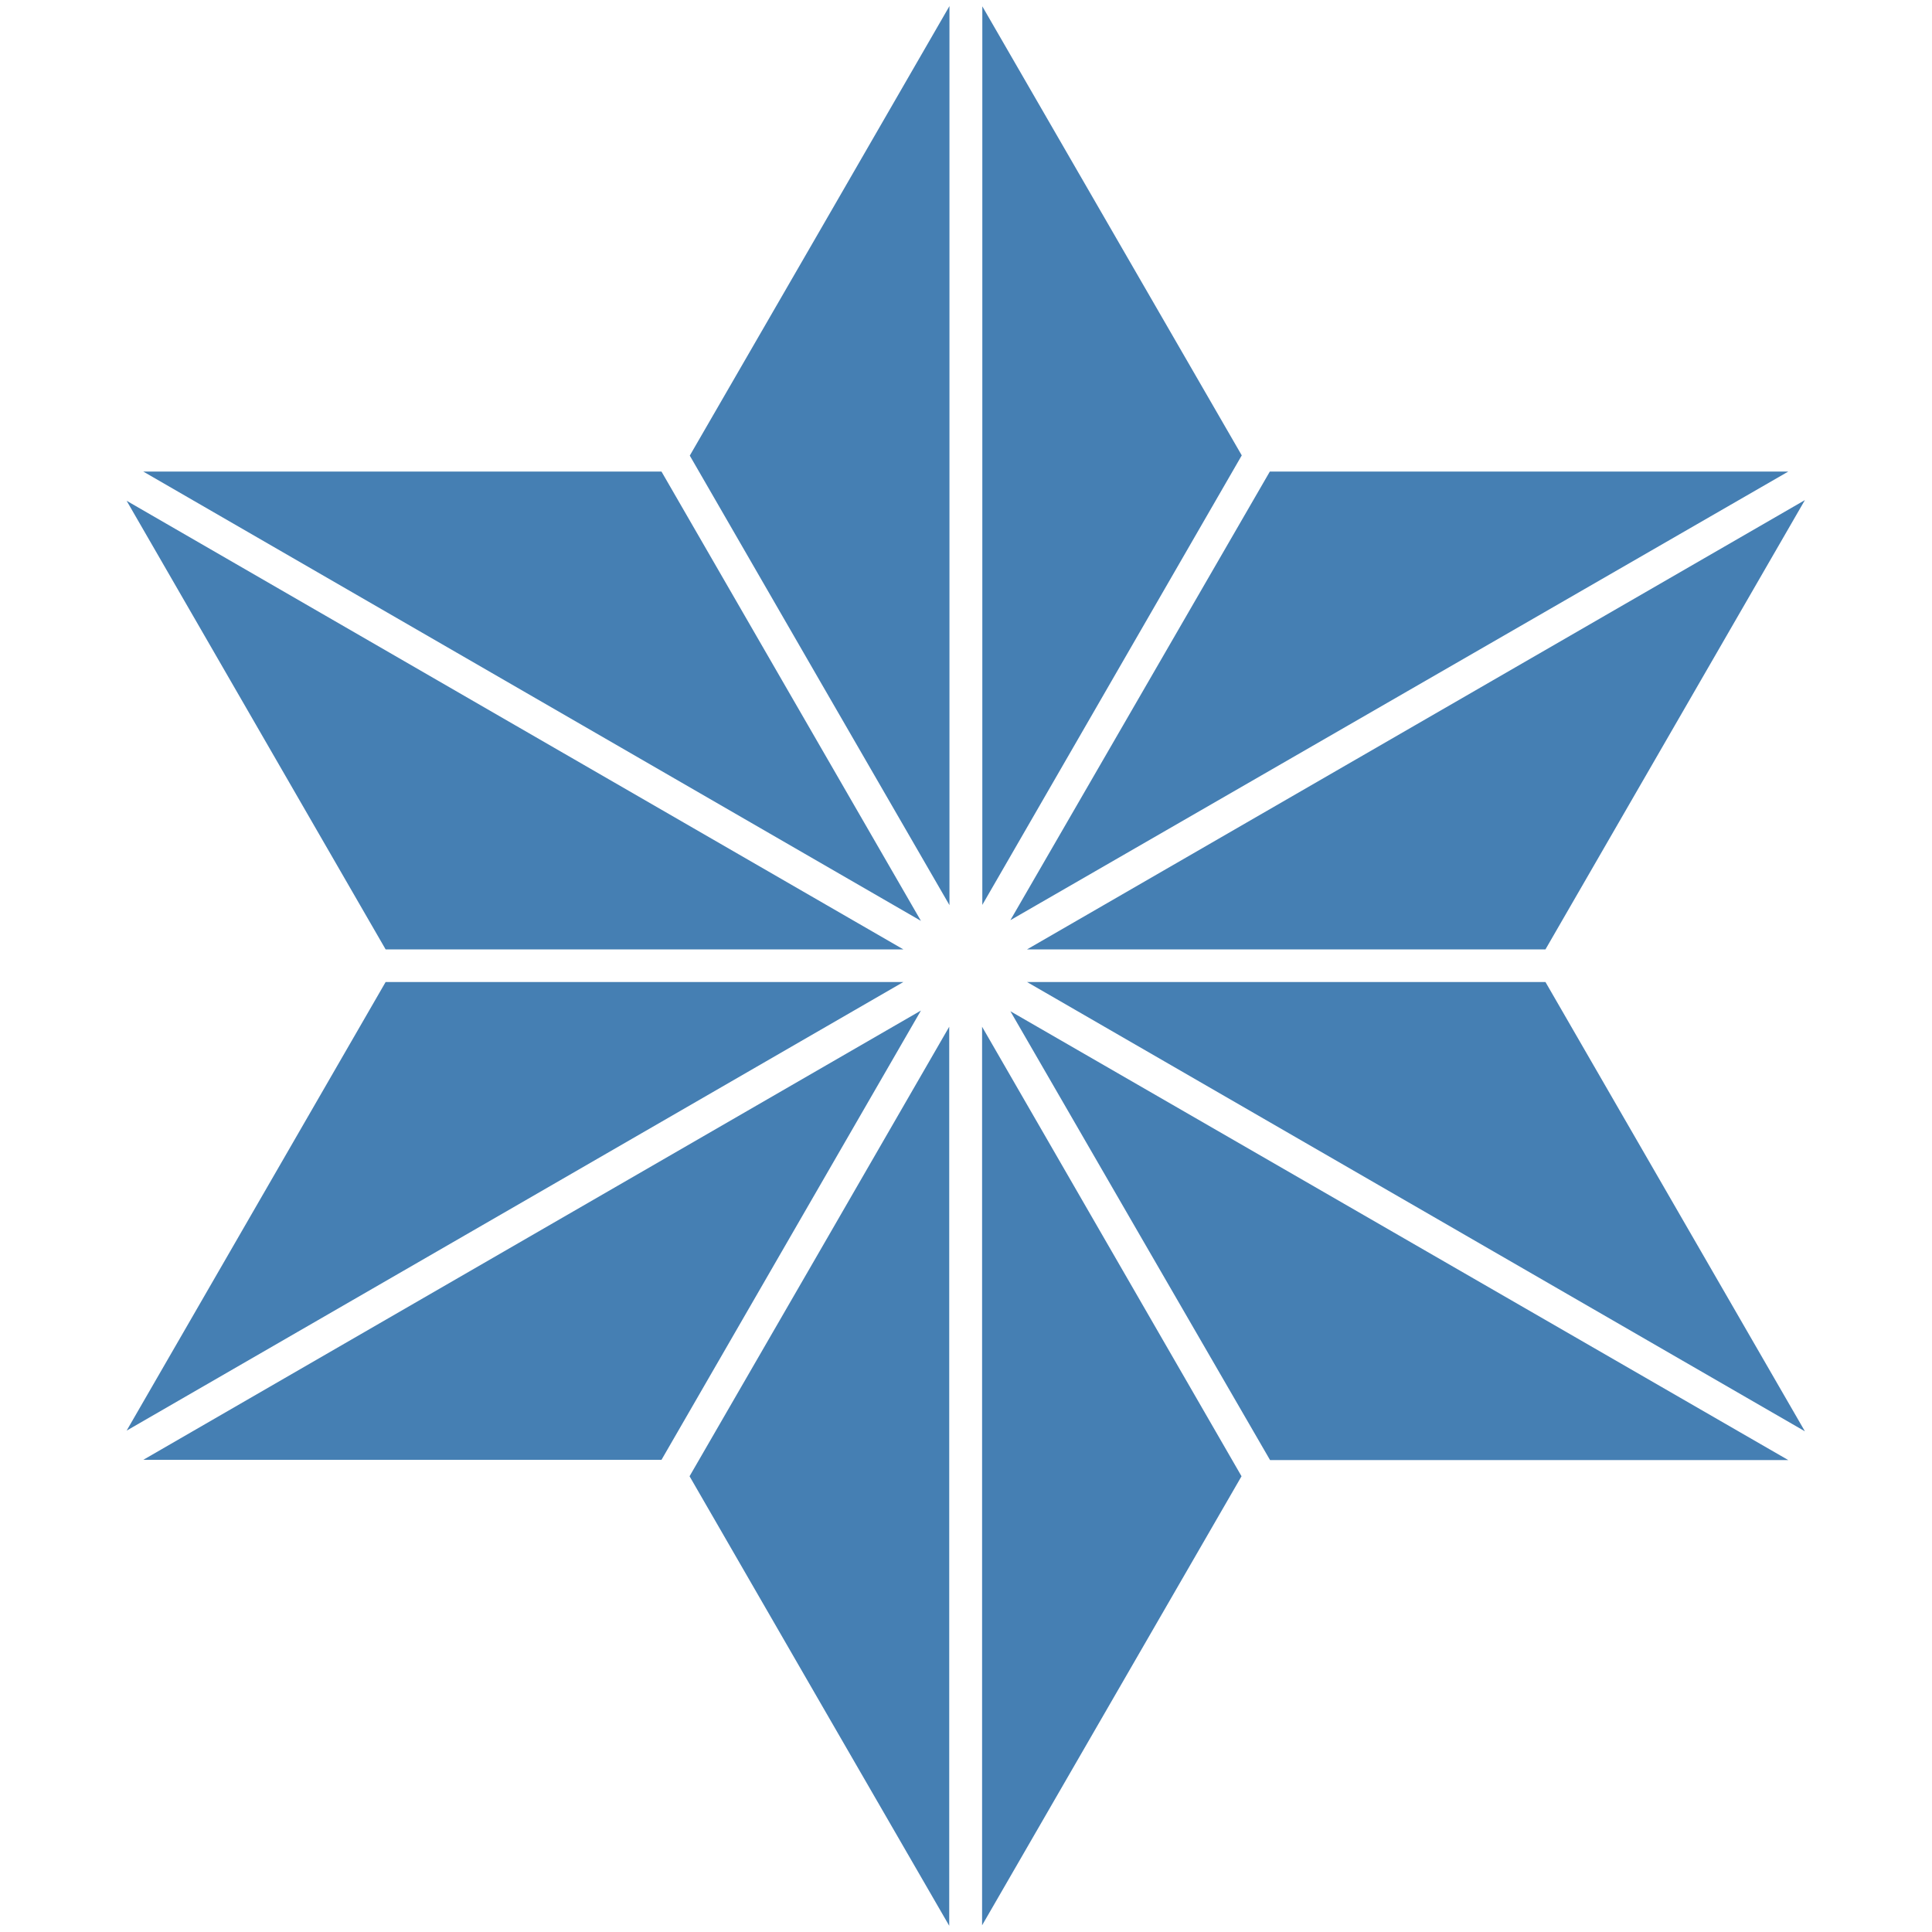
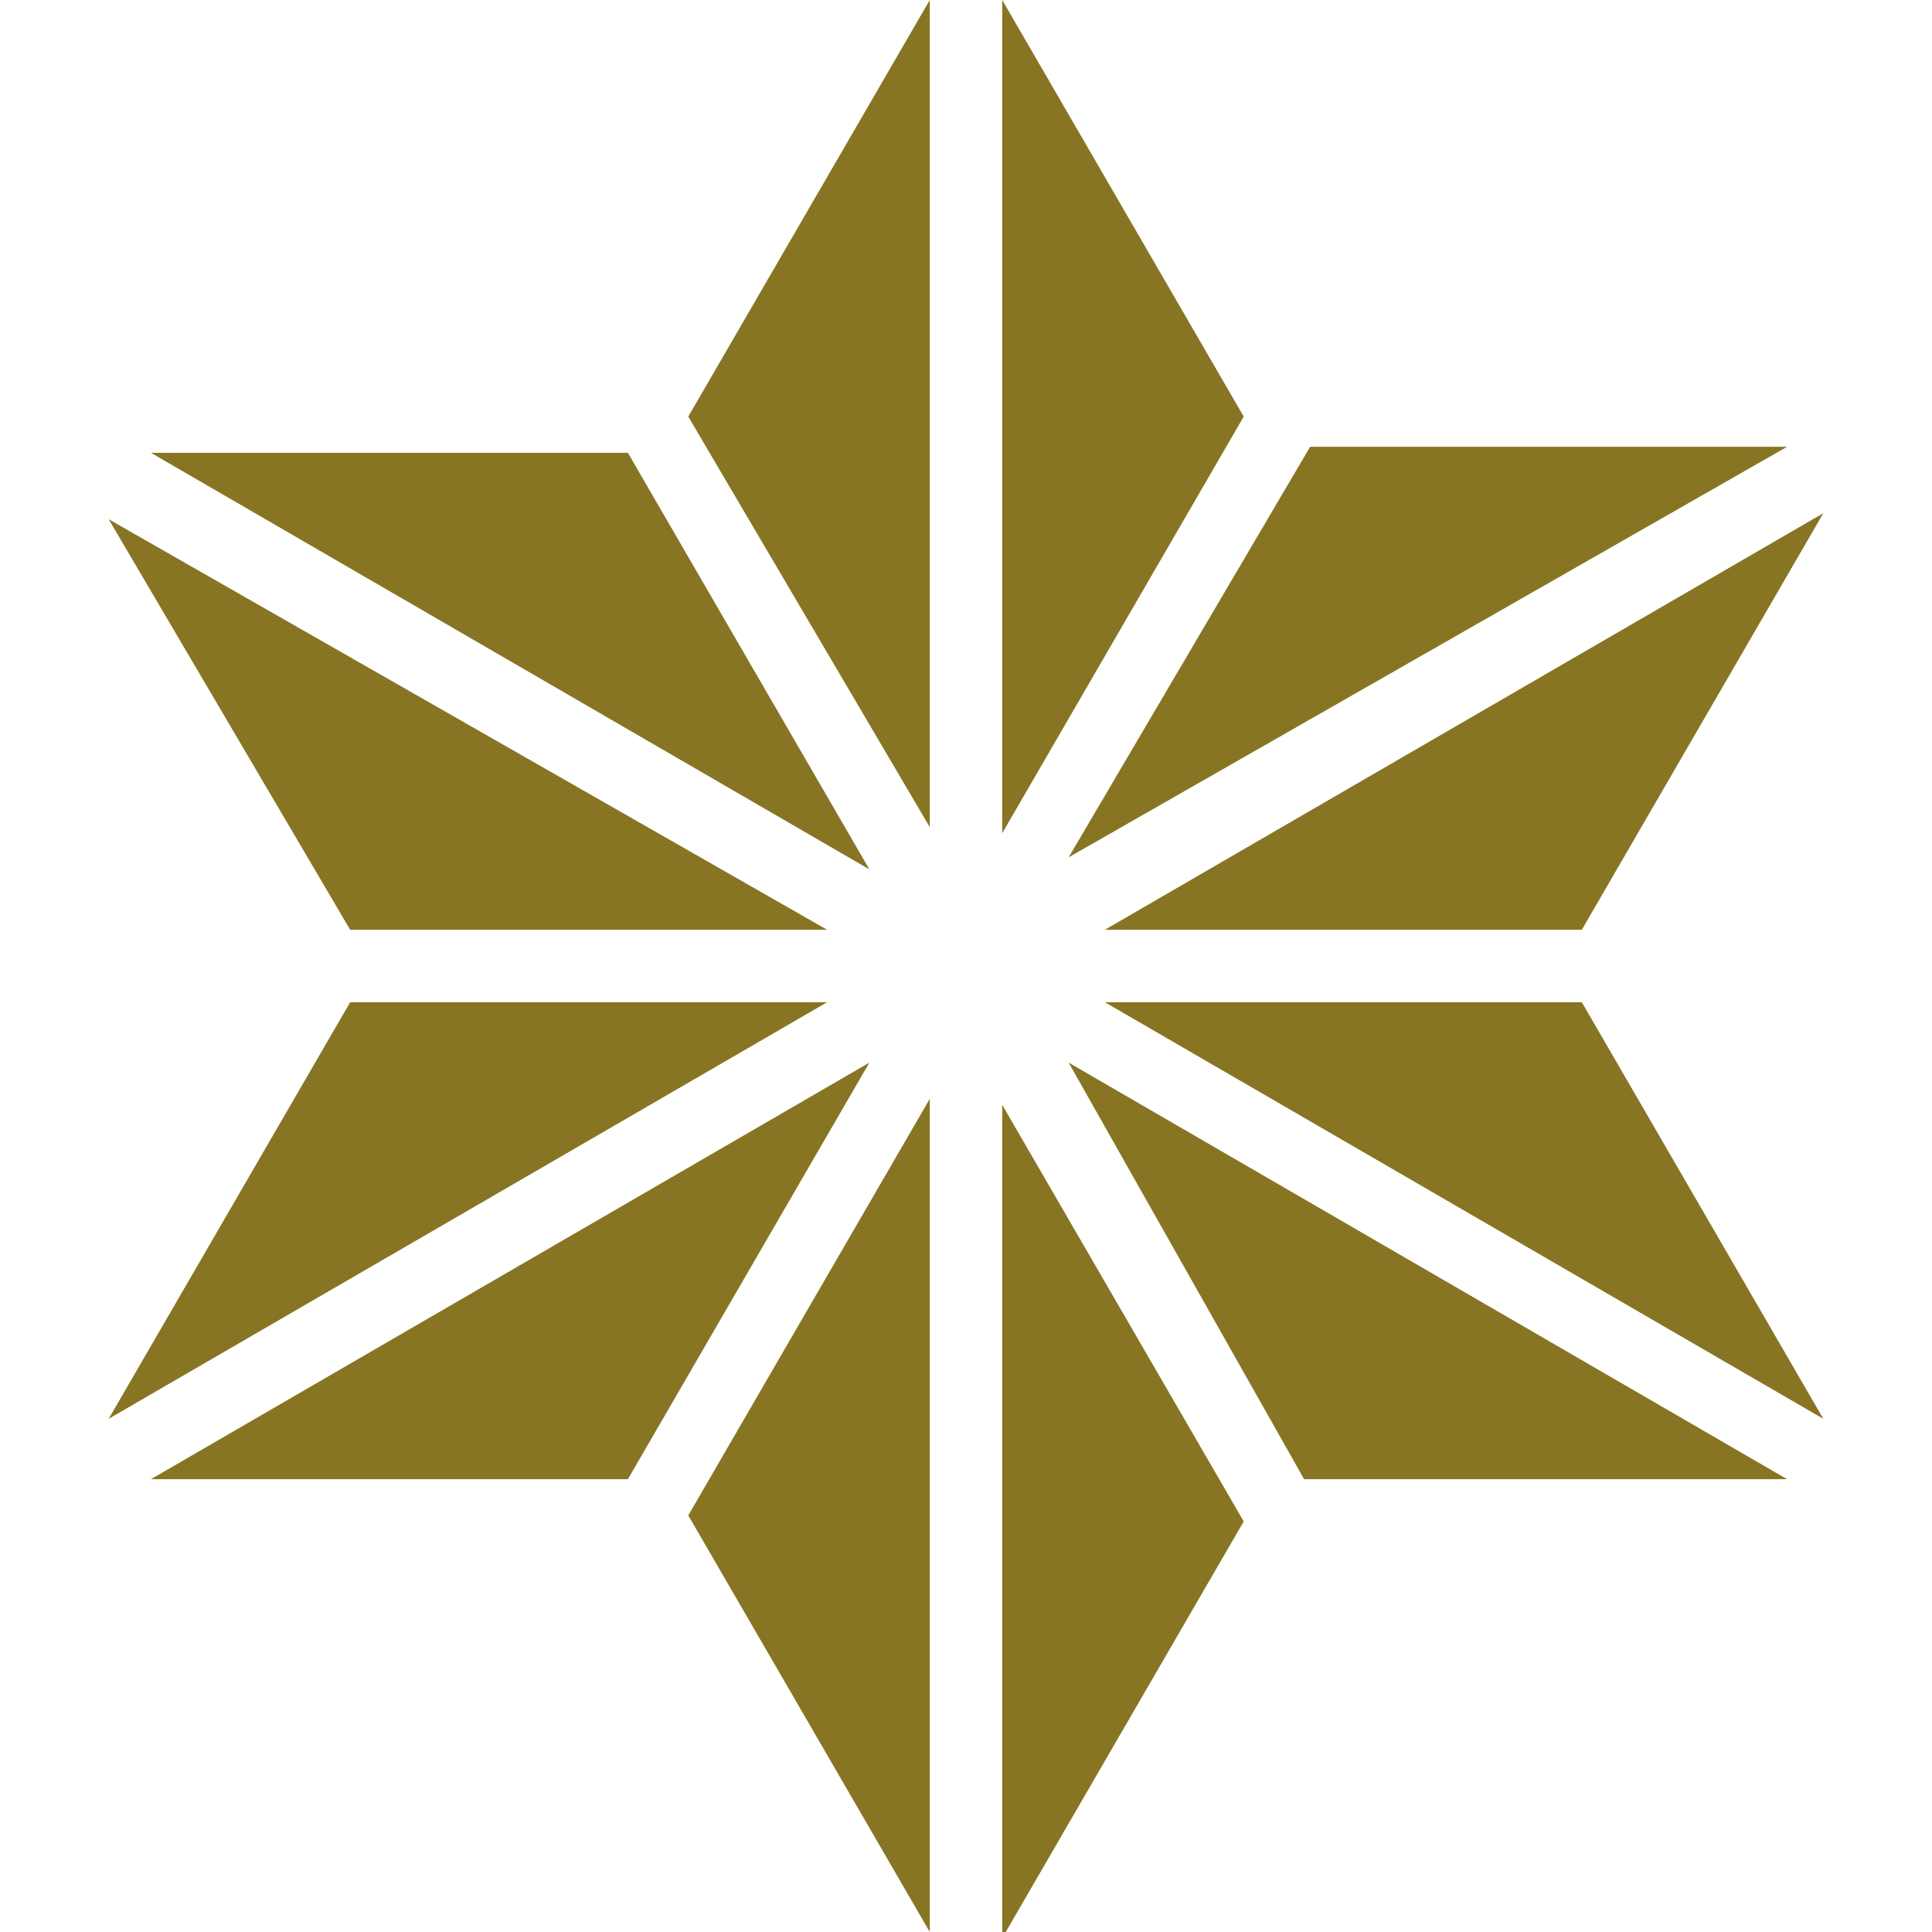
- <svg xmlns="http://www.w3.org/2000/svg" width="32" height="32" viewBox="0 0 8.467 8.467" version="1.1" id="svg8">
-   <defs id="defs2" />
-   <g id="layer1" transform="translate(0,-288.5333)">
-     <path style="opacity:1;fill:#457fb3;fill-opacity:1;fill-rule:evenodd;stroke:none;stroke-width:0.5;stroke-linecap:butt;stroke-linejoin:round;stroke-miterlimit:4;stroke-dasharray:none;stroke-dashoffset:0;stroke-opacity:1" d="m 4.161,288.56 c -0.379,0.657 -0.758,1.313 -1.138,1.97 0.379,0.657 0.758,1.313 1.138,1.97 0,-1.313 0,-2.627 0,-3.94 z m 0.144,0.001 c 0,1.313 0,2.626 0,3.938 0.379,-0.657 0.758,-1.313 1.137,-1.97 -0.379,-0.656 -0.758,-1.312 -1.137,-1.968 z m -3.677,2.039 c 1.136,0.656 2.272,1.313 3.408,1.969 -0.379,-0.656 -0.758,-1.313 -1.137,-1.969 -0.757,0 -1.514,0 -2.271,0 z m 4.937,0 c -0.379,0.655 -0.758,1.311 -1.137,1.966 1.136,-0.655 2.273,-1.311 3.409,-1.966 -0.757,0 -1.515,0 -2.272,0 z m 2.345,0.125 c -1.136,0.656 -2.273,1.313 -3.409,1.969 0.757,0 1.515,0 2.272,0 0.379,-0.656 0.758,-1.313 1.137,-1.969 z m -7.355,0.003 c 0.378,0.655 0.757,1.311 1.135,1.966 0.756,0 1.513,0 2.269,0 -1.135,-0.655 -2.27,-1.311 -3.404,-1.966 z m 1.135,2.109 c -0.378,0.655 -0.757,1.311 -1.135,1.966 1.135,-0.655 2.27,-1.311 3.404,-1.966 -0.756,0 -1.513,0 -2.269,0 z m 2.811,0 c 1.136,0.656 2.273,1.313 3.409,1.969 -0.379,-0.656 -0.758,-1.313 -1.137,-1.969 -0.757,0 -1.515,0 -2.272,0 z m -0.465,0.125 c -1.136,0.656 -2.272,1.313 -3.408,1.969 0.757,0 1.514,0 2.271,0 0.379,-0.656 0.758,-1.313 1.137,-1.969 z m 0.392,0.003 c 0.379,0.656 0.758,1.311 1.138,1.967 0.757,0 1.514,0 2.271,0 -1.136,-0.656 -2.273,-1.311 -3.409,-1.967 z m -0.268,0.068 c -0.379,0.657 -0.758,1.313 -1.138,1.97 0.379,0.657 0.758,1.313 1.138,1.97 0,-1.313 0,-2.627 0,-3.94 z m 0.144,0 c 0,1.313 0,2.626 0,3.938 0.379,-0.656 0.758,-1.312 1.137,-1.968 -0.379,-0.657 -0.758,-1.313 -1.137,-1.97 z" id="path817" />
-   </g>
+ <svg xmlns="http://www.w3.org/2000/svg" version="1.1" id="svg8" x="0px" y="0px" viewBox="0 0 32 32" style="enable-background:new 0 0 32 32;" xml:space="preserve">
+   <style type="text/css">
+ 	.st0{fill-rule:evenodd;clip-rule:evenodd;fill:#877523;}
+ </style>
+   <path class="st0" d="M11.4,25.1l4-6.9V32L11.4,25.1z M16.6,18.3l4,6.9l-4,6.9V18.3z M21.6,24.5l-3.9-6.9l11.9,6.9H21.6z M2.5,24.5  l11.9-6.9l-4,6.9H2.5z M18.3,16.6h7.9l4,6.9L18.3,16.6z M5.8,16.6l7.9,0L1.8,23.5L5.8,16.6z M18.3,15.4l11.9-6.9l-4,6.9H18.3z   M5.8,15.4l-4-6.8l11.9,6.8H5.8z M2.5,7.5h7.9l4,6.9L2.5,7.5z M21.7,7.4l7.9,0l-11.9,6.8L21.7,7.4z M11.4,6.9l4-6.9v13.7L11.4,6.9z   M16.6,0l4,6.9l-4,6.9V0z" />
</svg>
